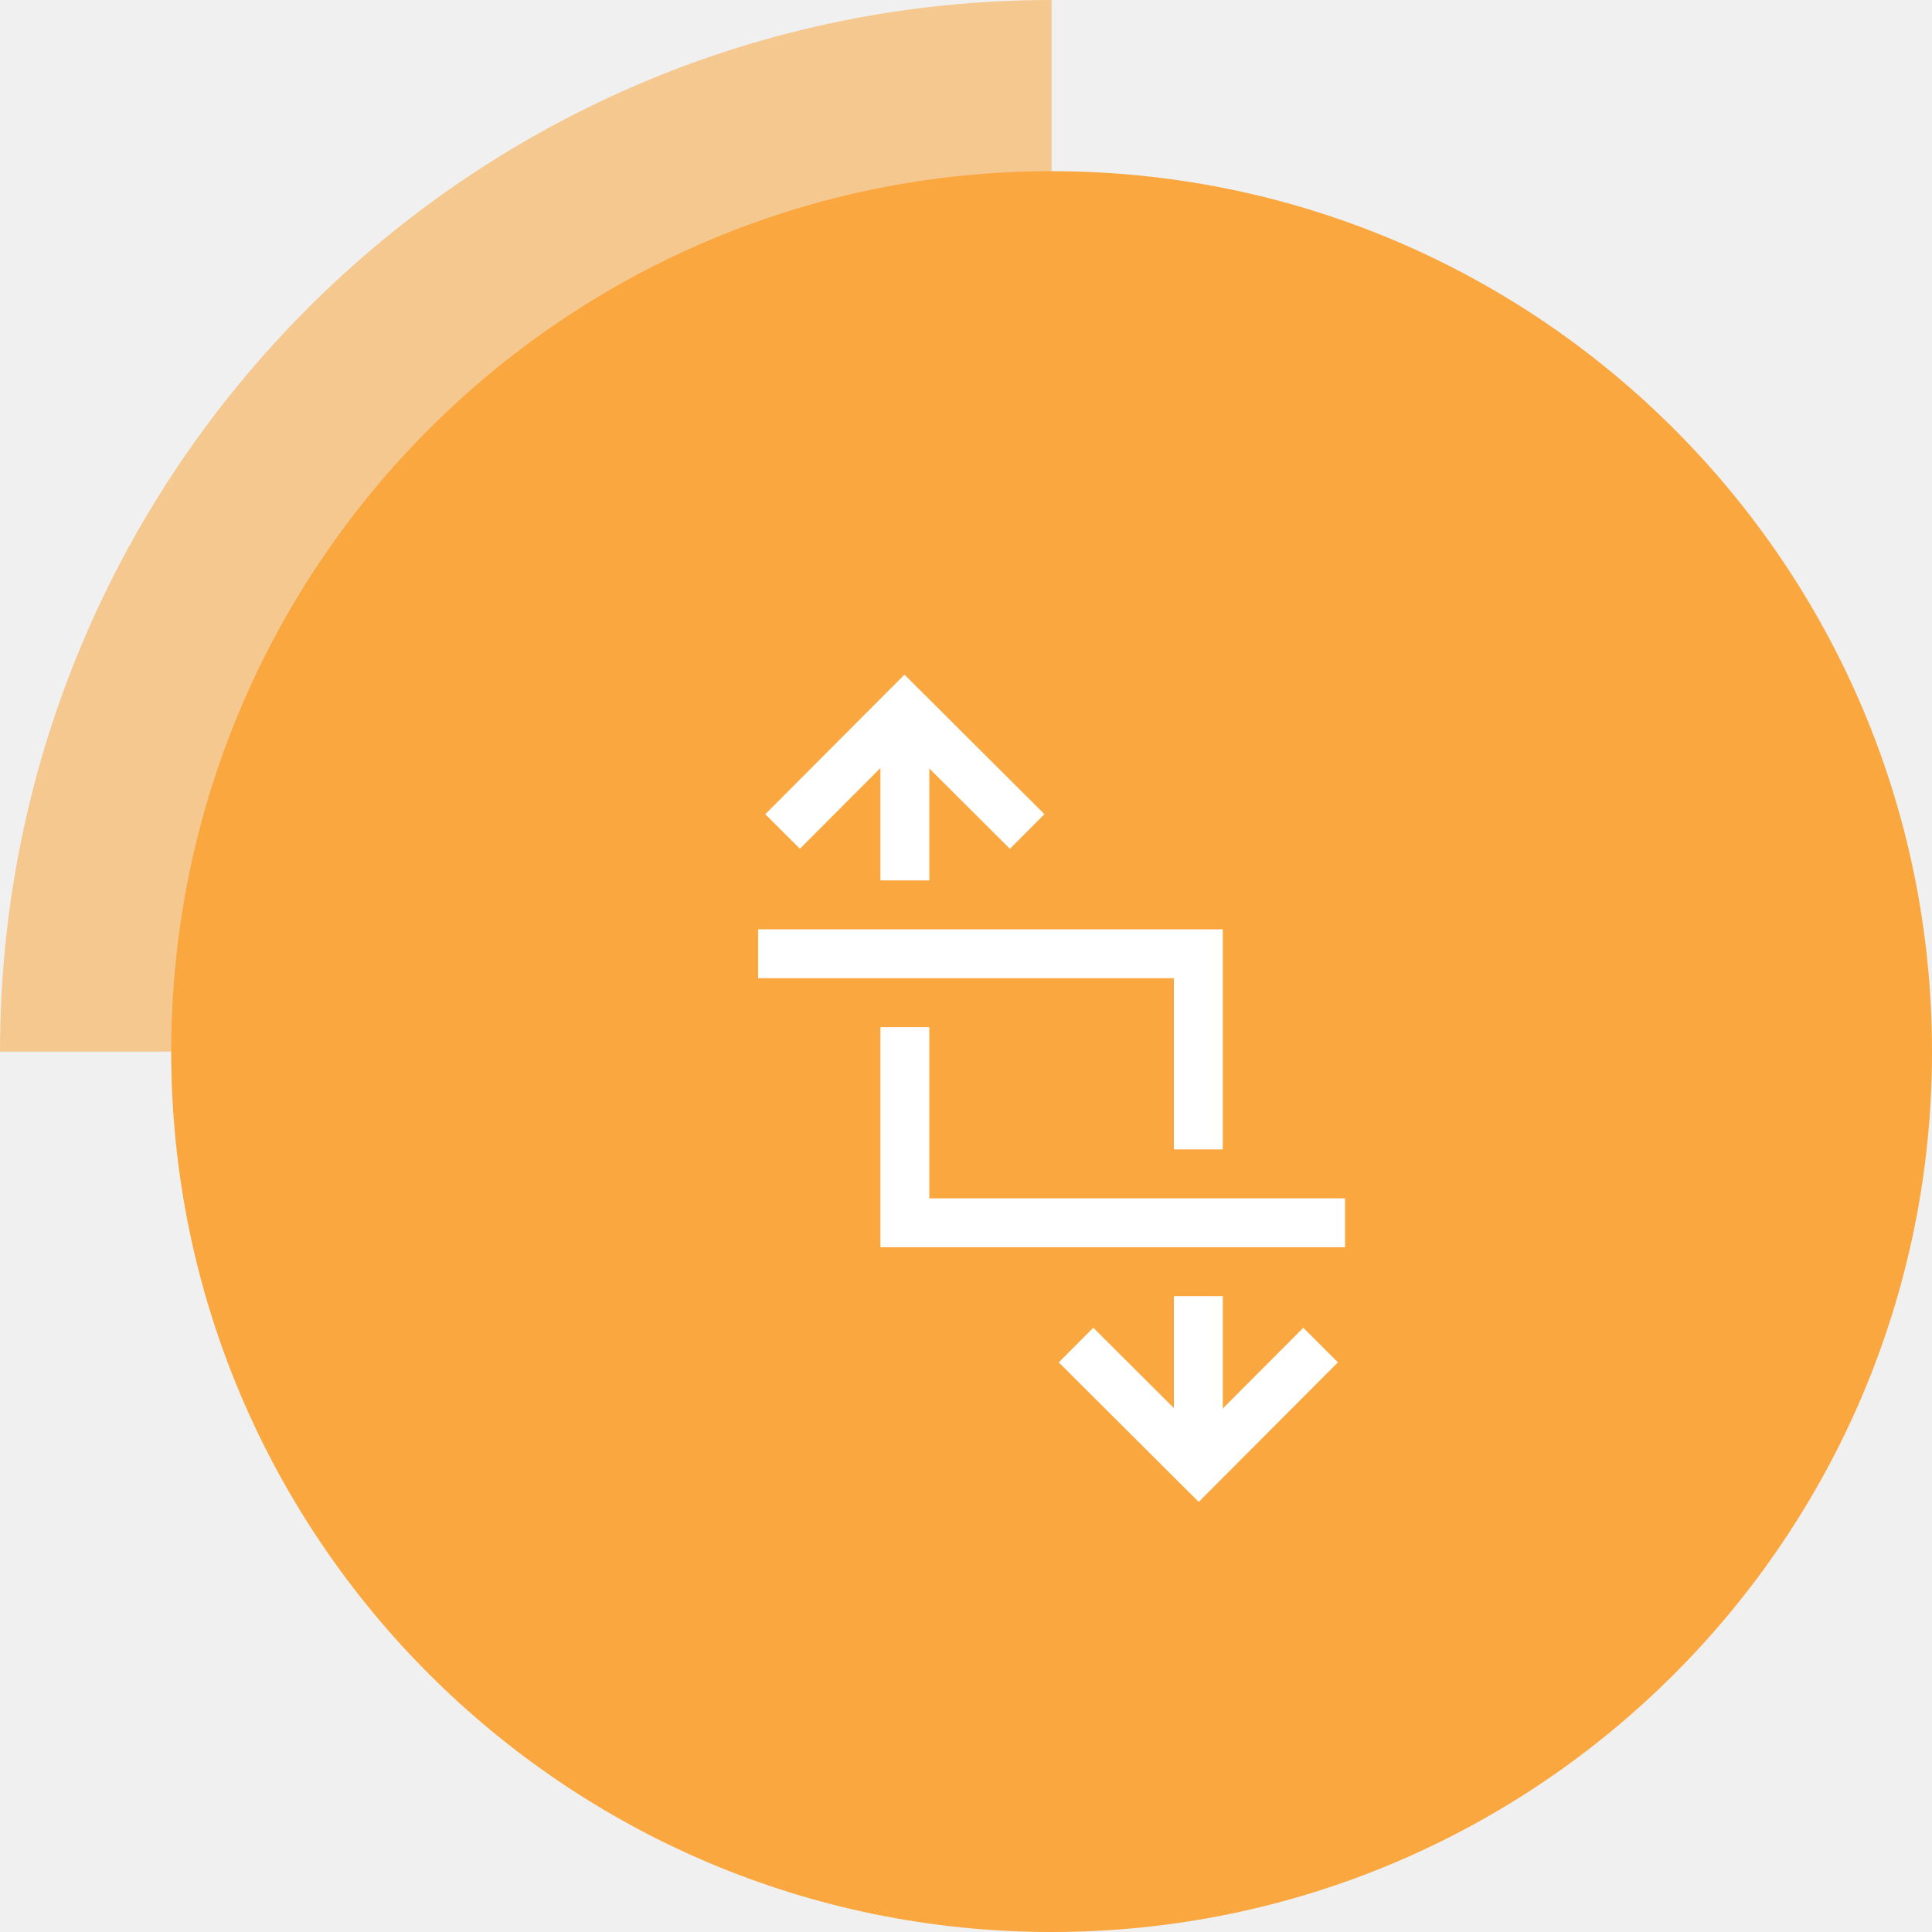
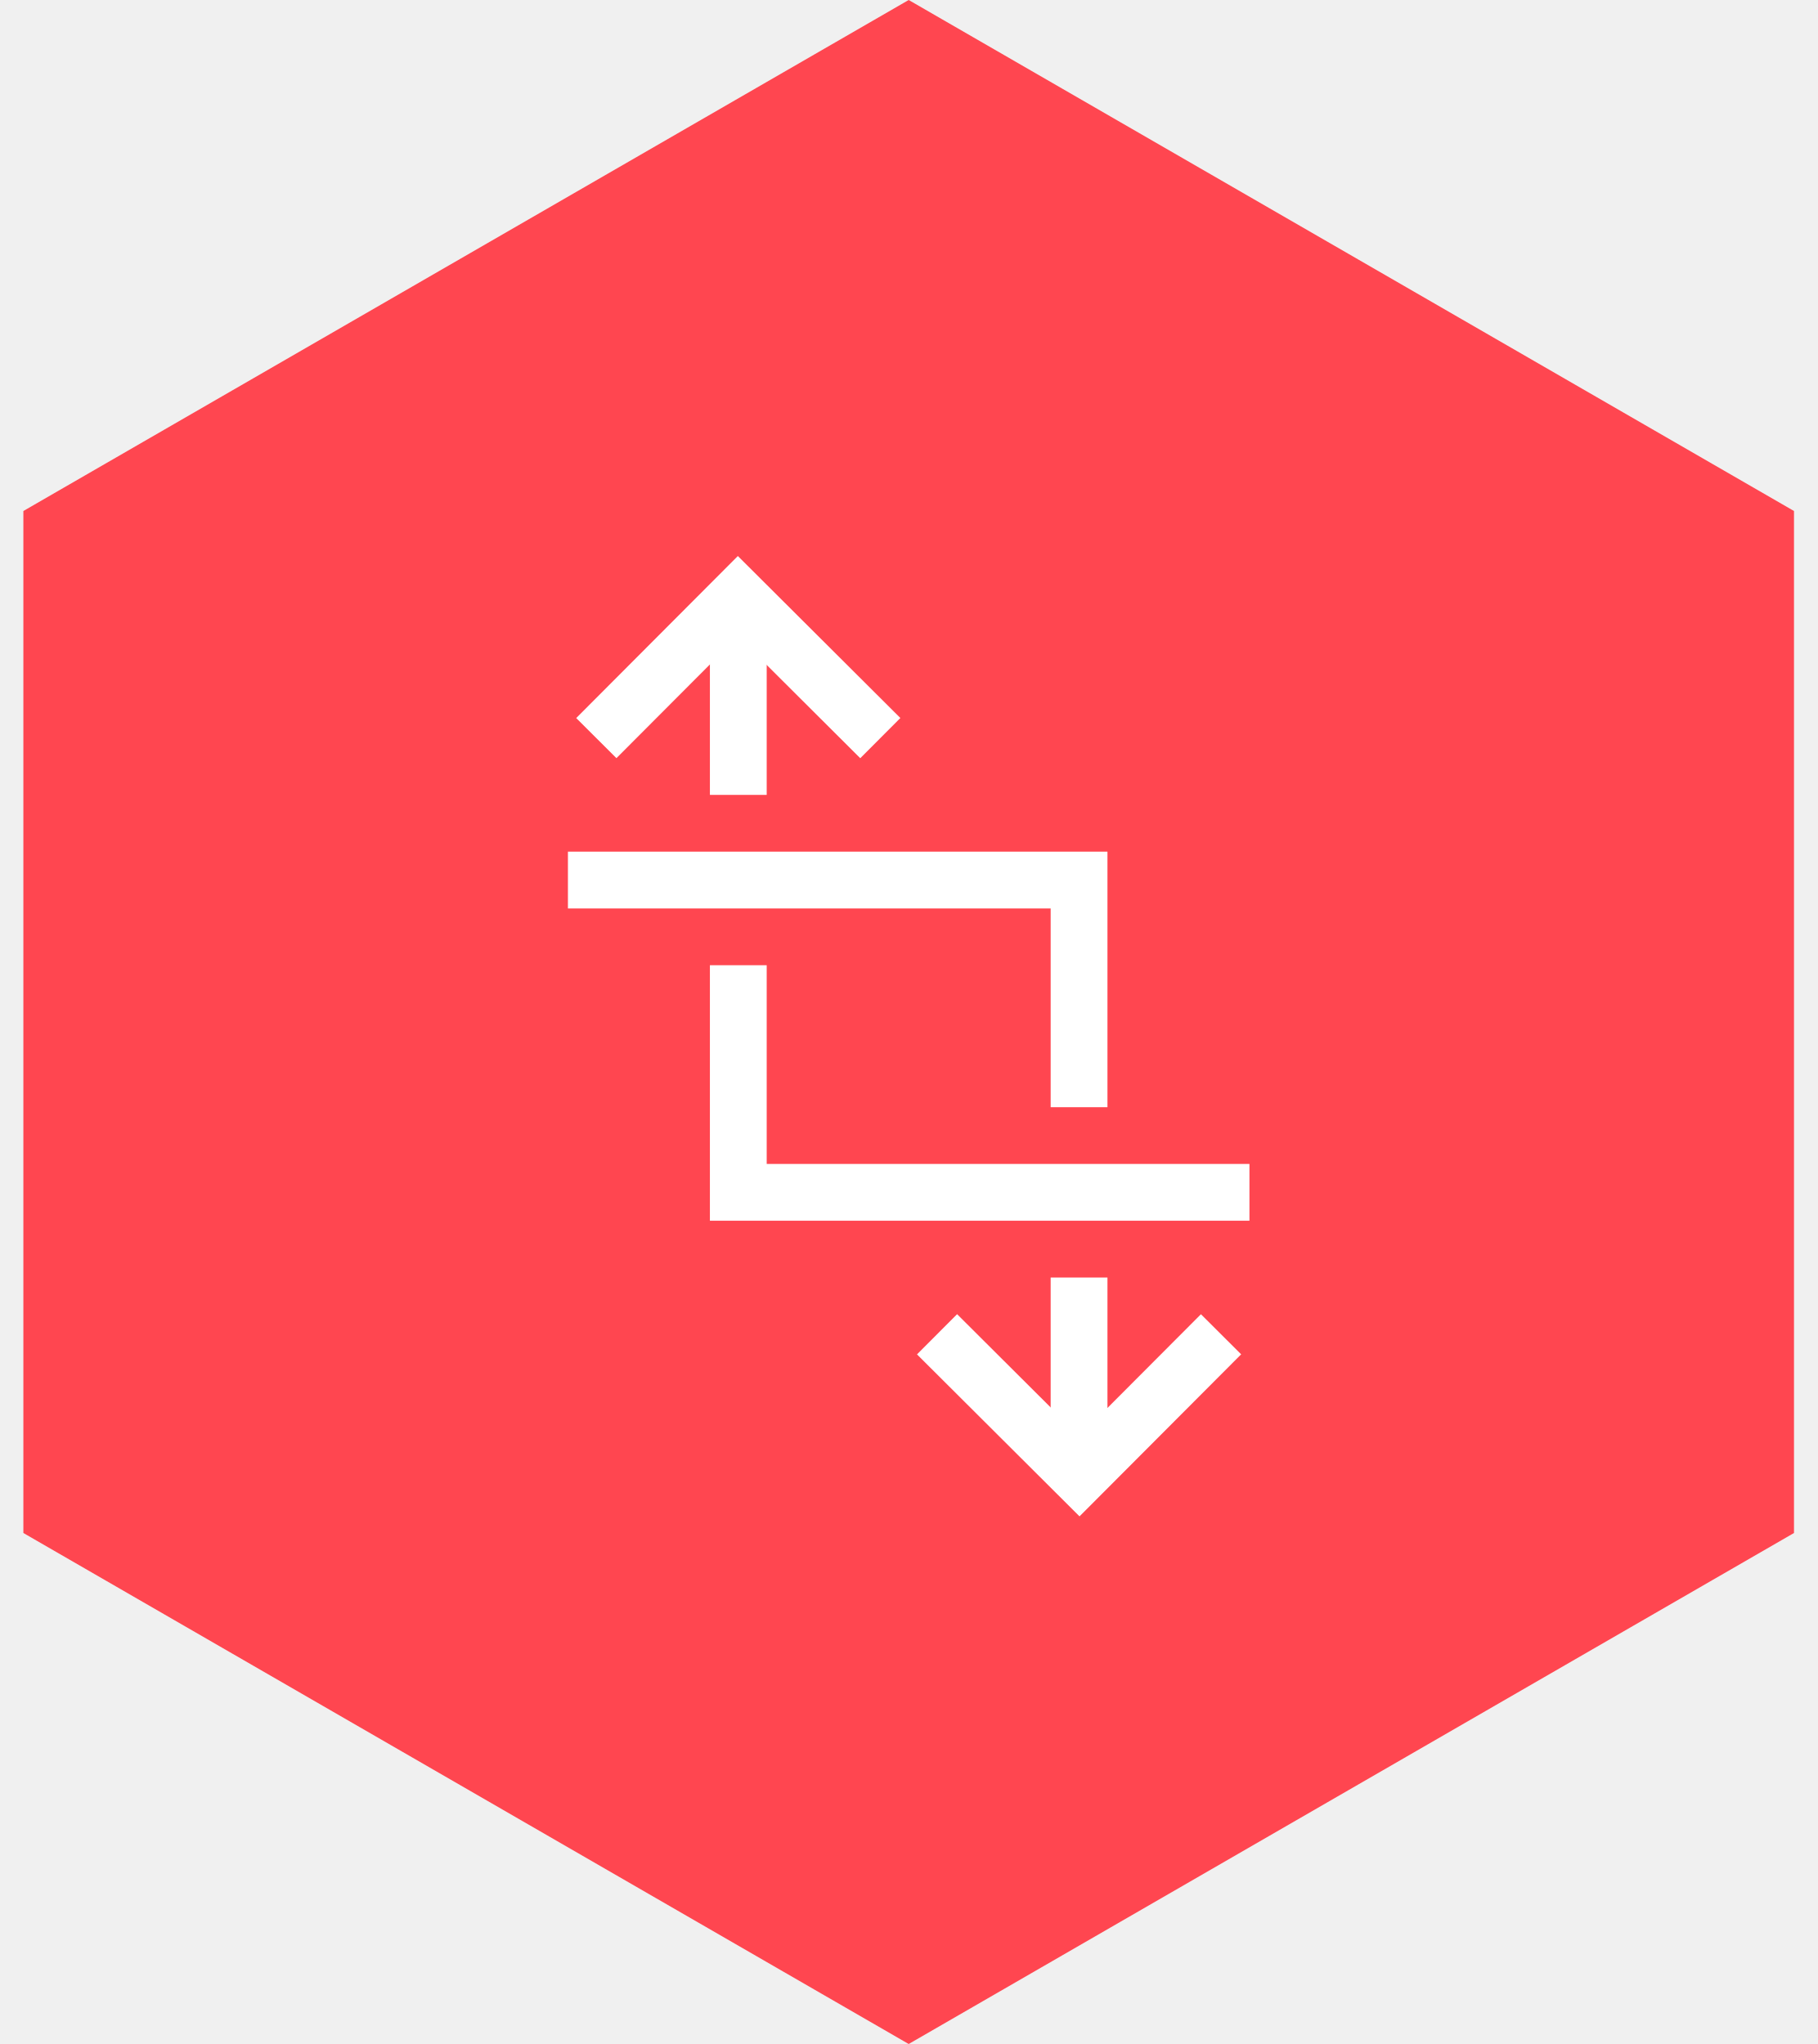
- <svg xmlns="http://www.w3.org/2000/svg" width="79px" height="79px" viewBox="0 0 79 79" version="1.1">
-   <defs />
+ <svg xmlns="http://www.w3.org/2000/svg" width="64px" height="72px" viewBox="0 0 64 72" version="1.1">
  <g id="Page-1" stroke="none" stroke-width="1" fill="none" fill-rule="evenodd">
-     <g id="Group-3">
-       <path d="M43,43 C43,19.252 23.748,0 0,0 L0,43 L43,43 Z" id="opacity" fill="#FAA73F" opacity="0.55" transform="translate(21.5, 21.5) rotate(-90) translate(-21.5, -21.5) " />
-       <circle id="image" fill="#FAA73F" cx="43" cy="43" r="36" />
-       <g id="icon" transform="translate(31, 29)" stroke="#FFFFFF" stroke-width="2">
+     <g id="feature-icon-quarter" transform="translate(-4, 0)">
+       <polygon id="Polygon" fill="#FF4650" points="36 0 67.177 18 67.177 54 36 72 4.823 54 4.823 18" />
+       <g id="icon-copy-2" transform="translate(24, 21)" stroke="#FFFFFF" stroke-width="2">
        <g id="bottom" transform="translate(11.5, 20.5) rotate(-180) translate(-11.5, -20.5) translate(0, 10)">
          <path d="M5,1 L5,7 M5,13 L5,21 L23,21" id="path" />
          <polyline id="path" points="10.001 5 4.986 1.36424205e-12 0 5" />
        </g>
        <g id="top" transform="translate(1, 0)">
          <path d="M5,1 L5,7 M5,13 L5,21 L23,21" id="path" />
          <polyline id="path" points="10.001 5 4.986 0 0 5" />
        </g>
      </g>
    </g>
  </g>
</svg>
